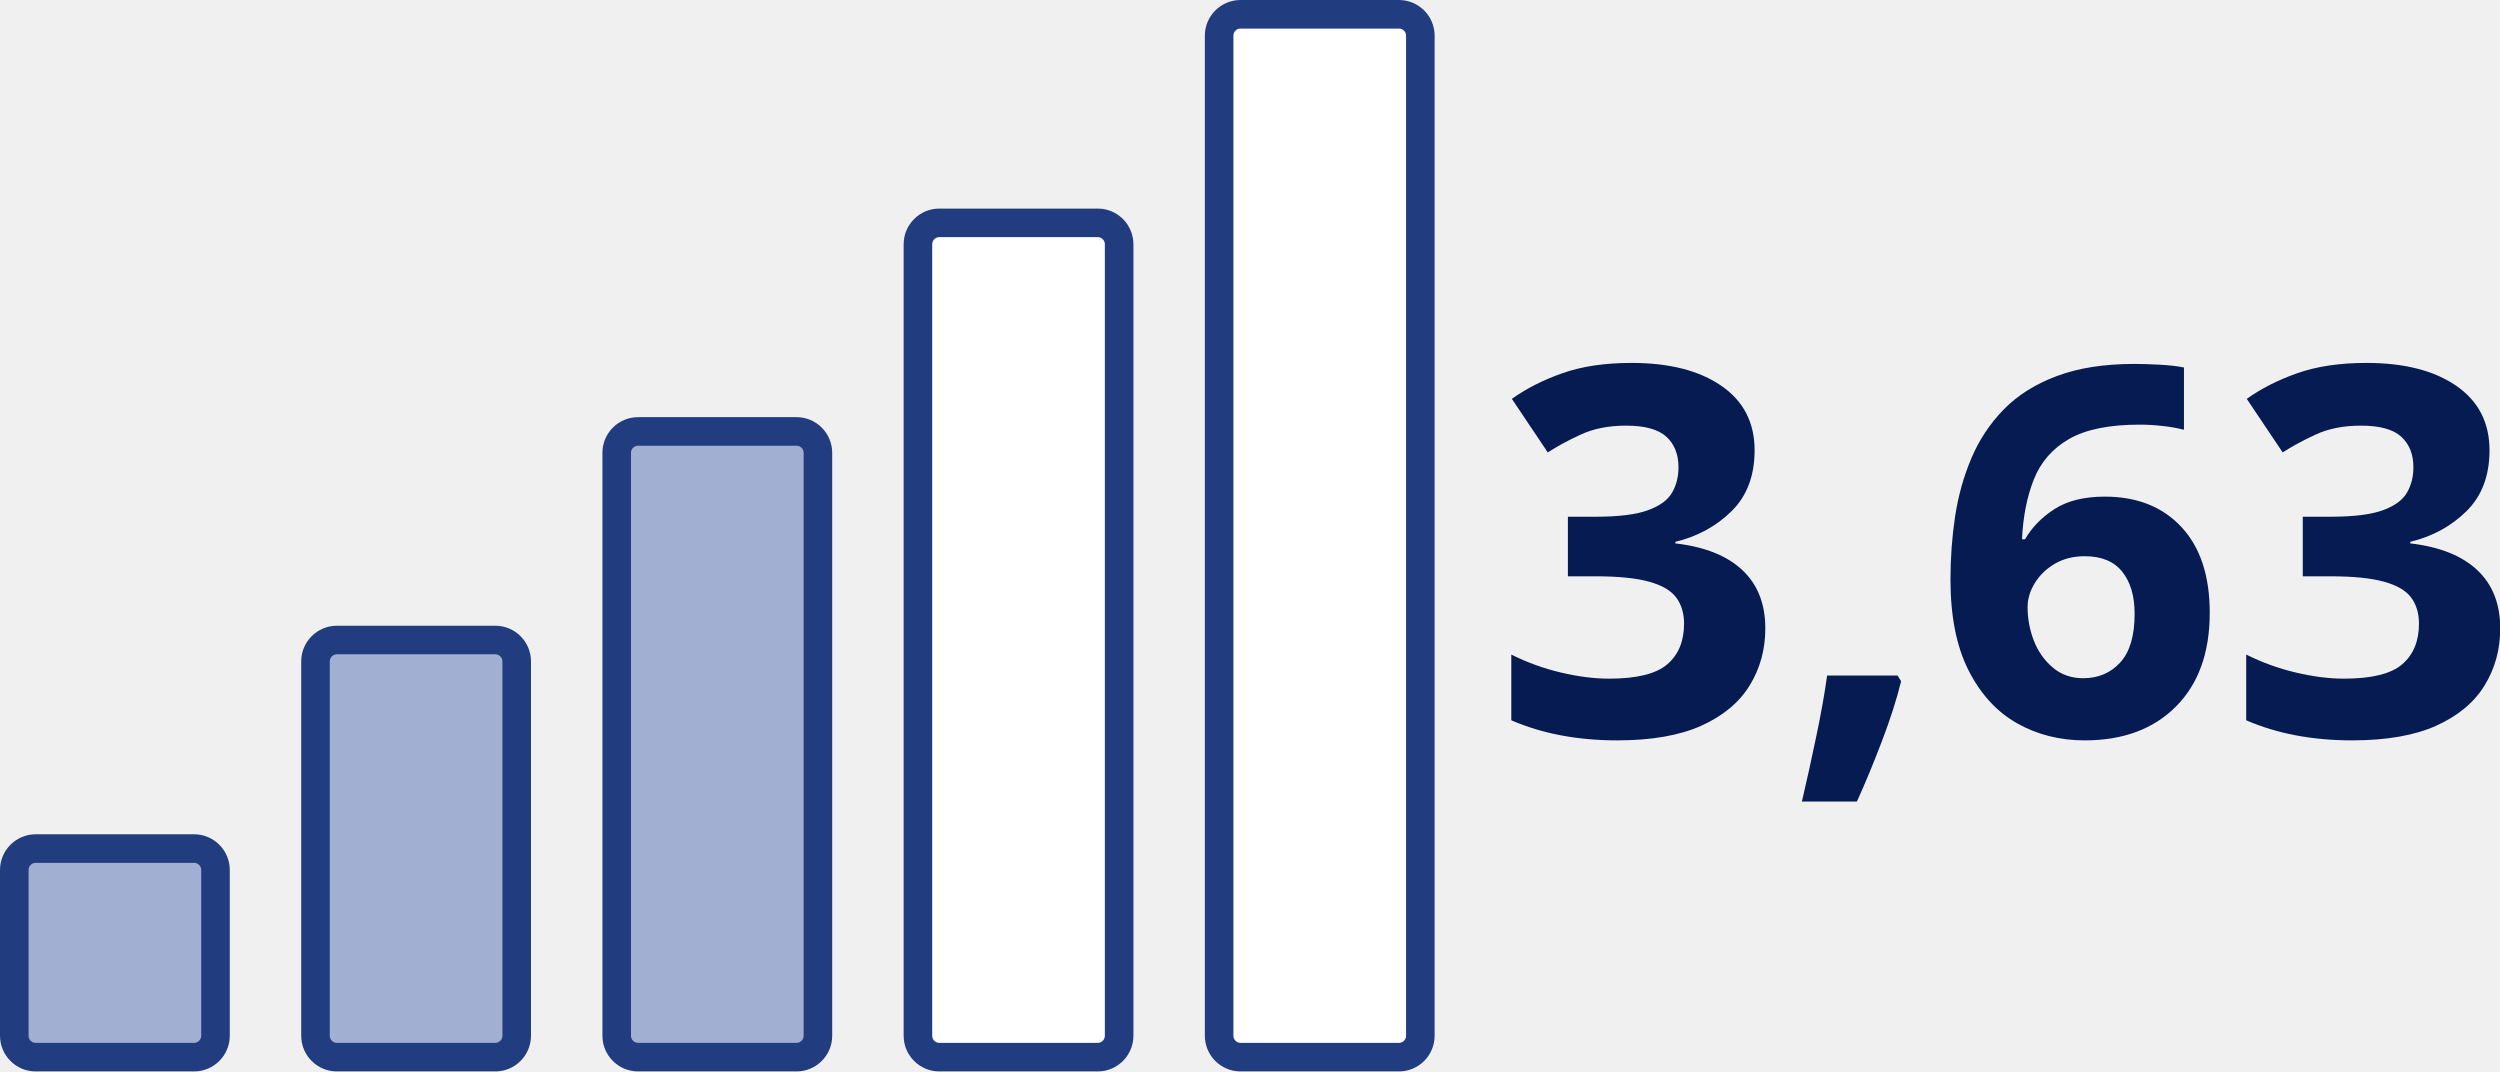
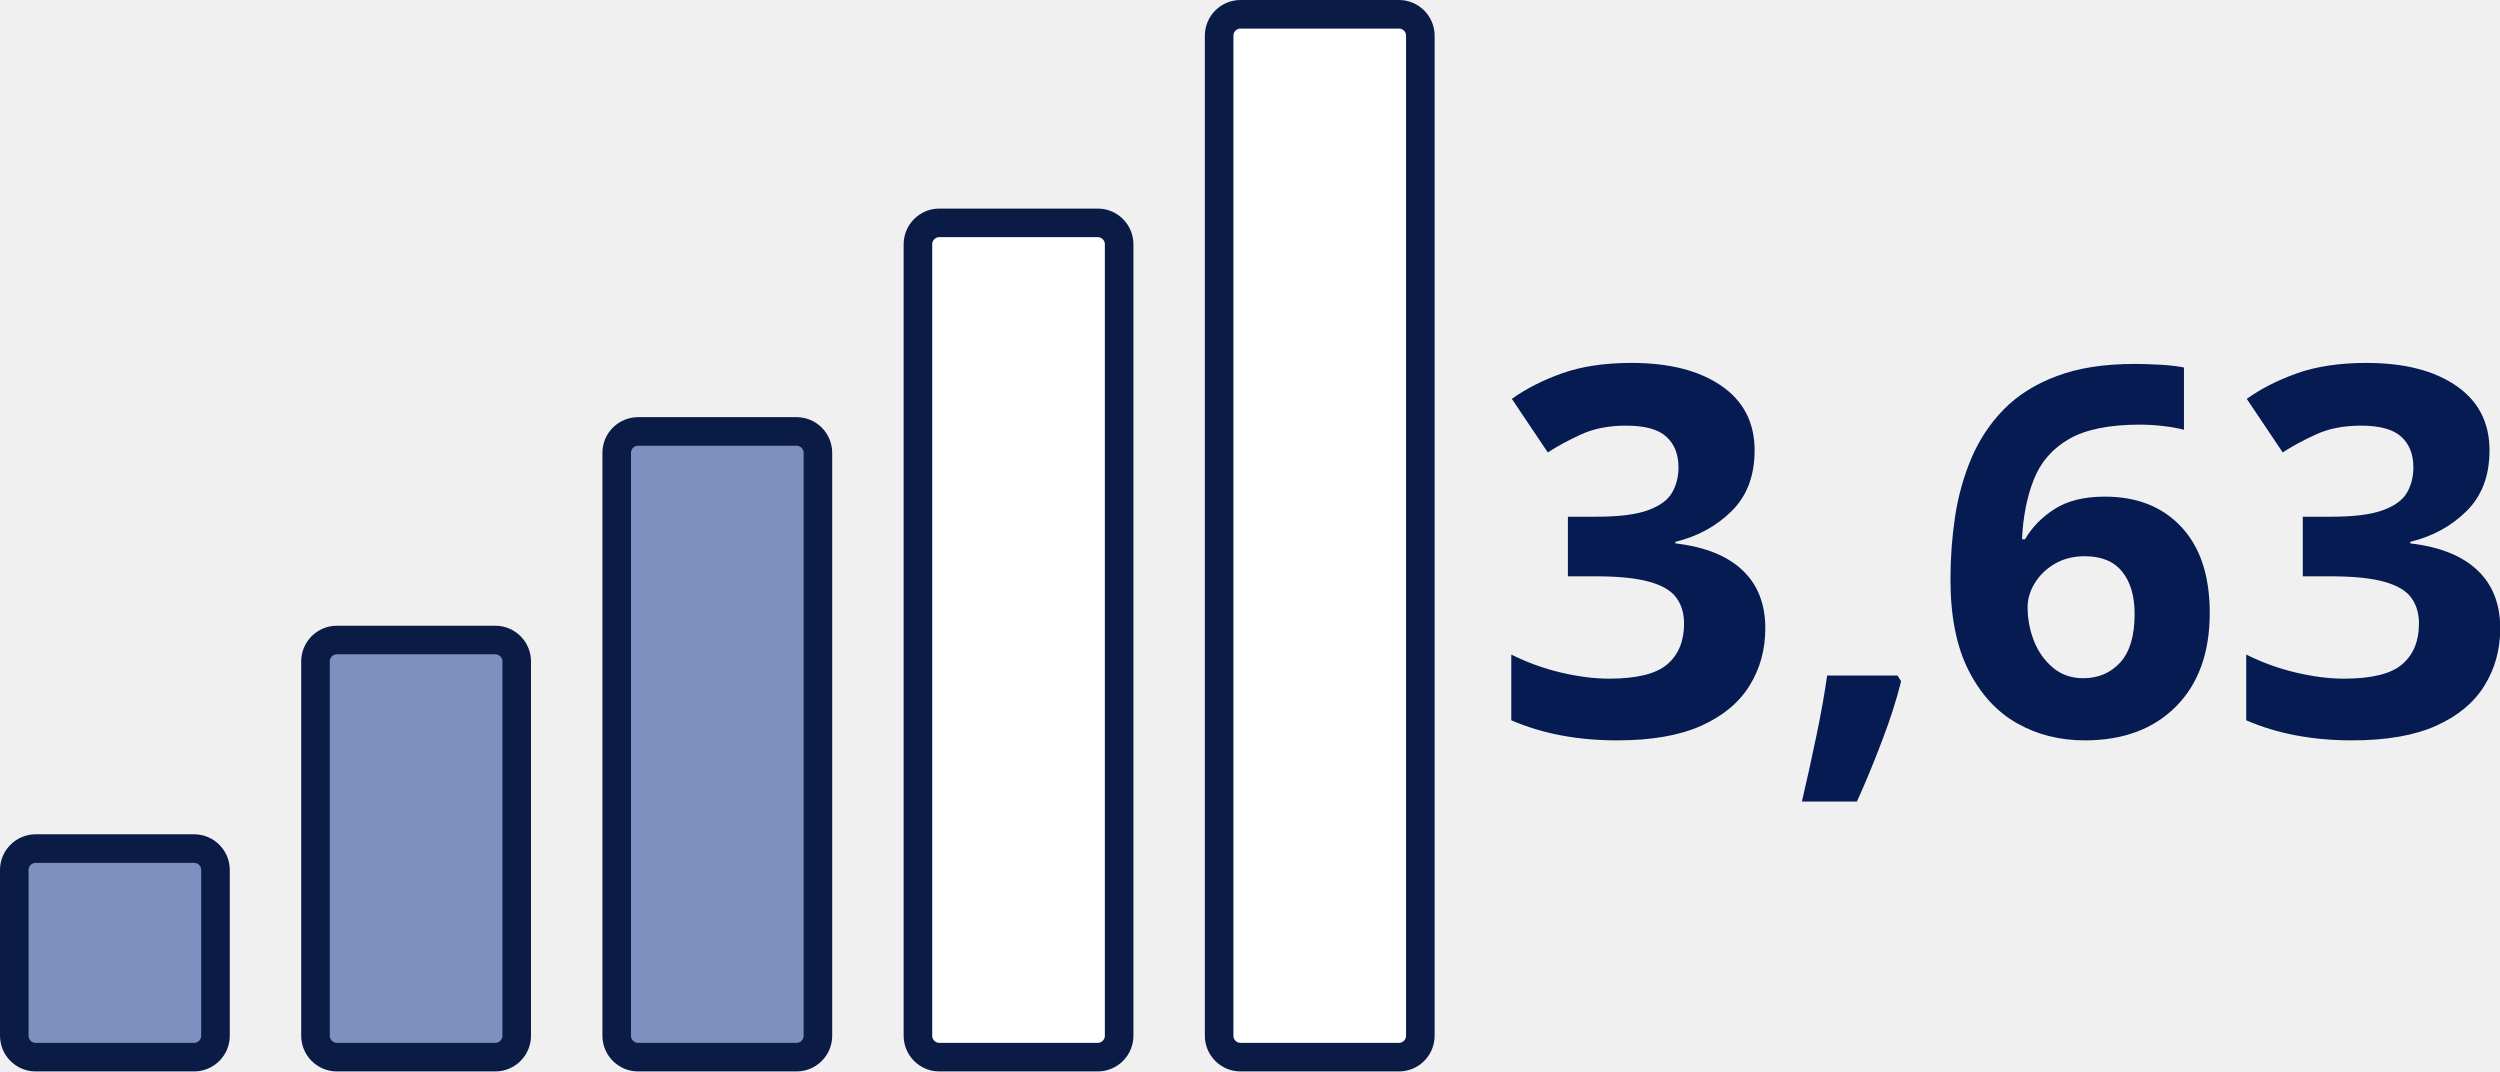
<svg xmlns="http://www.w3.org/2000/svg" version="1.1" viewBox="0 0 350 150">
  <text fill="#051b52" font-family="Roboto Flex" font-size="72" font-weight="700" x="208.848" y="102.932" textLength="141.152" lengthAdjust="spacingAndGlyphs">3,63</text>
  <g>
-     <rect width="28.17" height="29.2" x="2" y="118.8" fill="#4765b076" rx="3" ry="3" stroke-width="4" stroke="#213c7f" />
-     <rect width="28.17" height="58.4" x="44.169" y="89.6" fill="#4765b076" rx="3" ry="3" stroke-width="4" stroke="#213c7f" />
-     <rect width="28.17" height="87.6" x="86.339" y="60.4" fill="#4765b076" rx="3" ry="3" stroke-width="4" stroke="#213c7f" />
-     <rect width="28.17" height="116.8" x="128.509" y="31.2" fill="#ffffff" rx="3" ry="3" stroke-width="4" stroke="#213c7f" />
-     <rect width="28.17" height="146" x="170.678" y="2" fill="#ffffff" rx="3" ry="3" stroke-width="4" stroke="#213c7f" />
+     <rect width="28.17" height="29.2" x="2" y="118.8" fill="#0b3191" fill-opacity="0.5" stroke="#0a1b45" rx="3" ry="3" stroke-width="4" />
+     <rect width="28.17" height="58.4" x="44.169" y="89.6" fill="#0b3191" fill-opacity="0.5" stroke="#0a1b45" rx="3" ry="3" stroke-width="4" />
+     <rect width="28.17" height="87.6" x="86.339" y="60.4" fill="#0b3191" fill-opacity="0.5" stroke="#0a1b45" rx="3" ry="3" stroke-width="4" />
+     <rect width="28.17" height="116.8" x="128.509" y="31.2" fill="#ffffff" stroke="#0a1b45" rx="3" ry="3" stroke-width="4" />
+     <rect width="28.17" height="146" x="170.678" y="2" fill="#ffffff" stroke="#0a1b45" rx="3" ry="3" stroke-width="4" />
  </g>
</svg>
